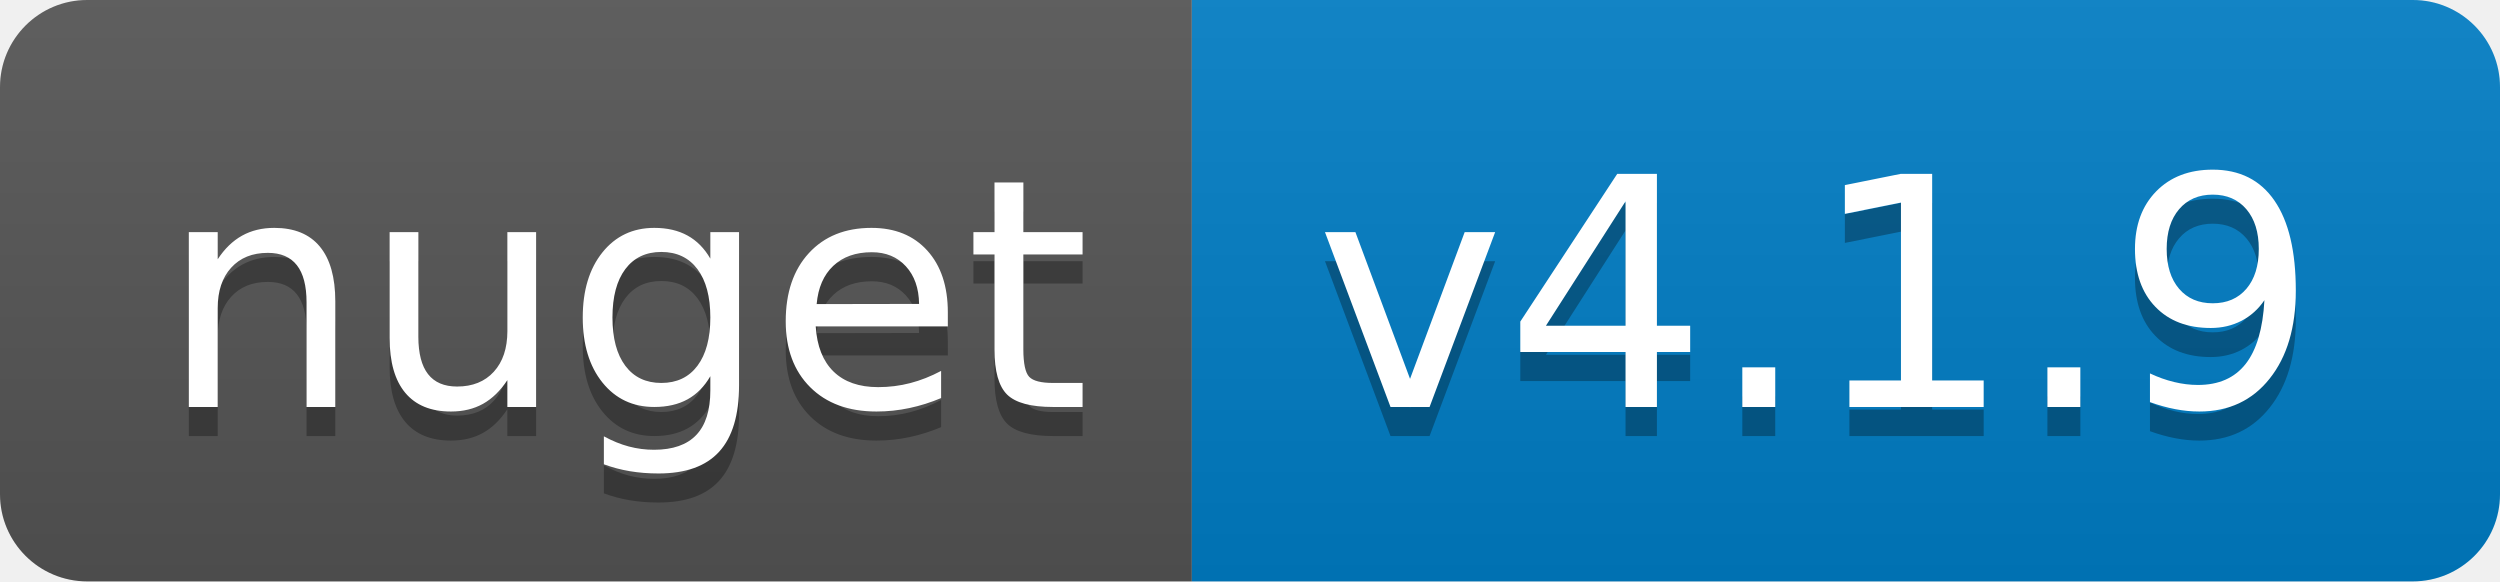
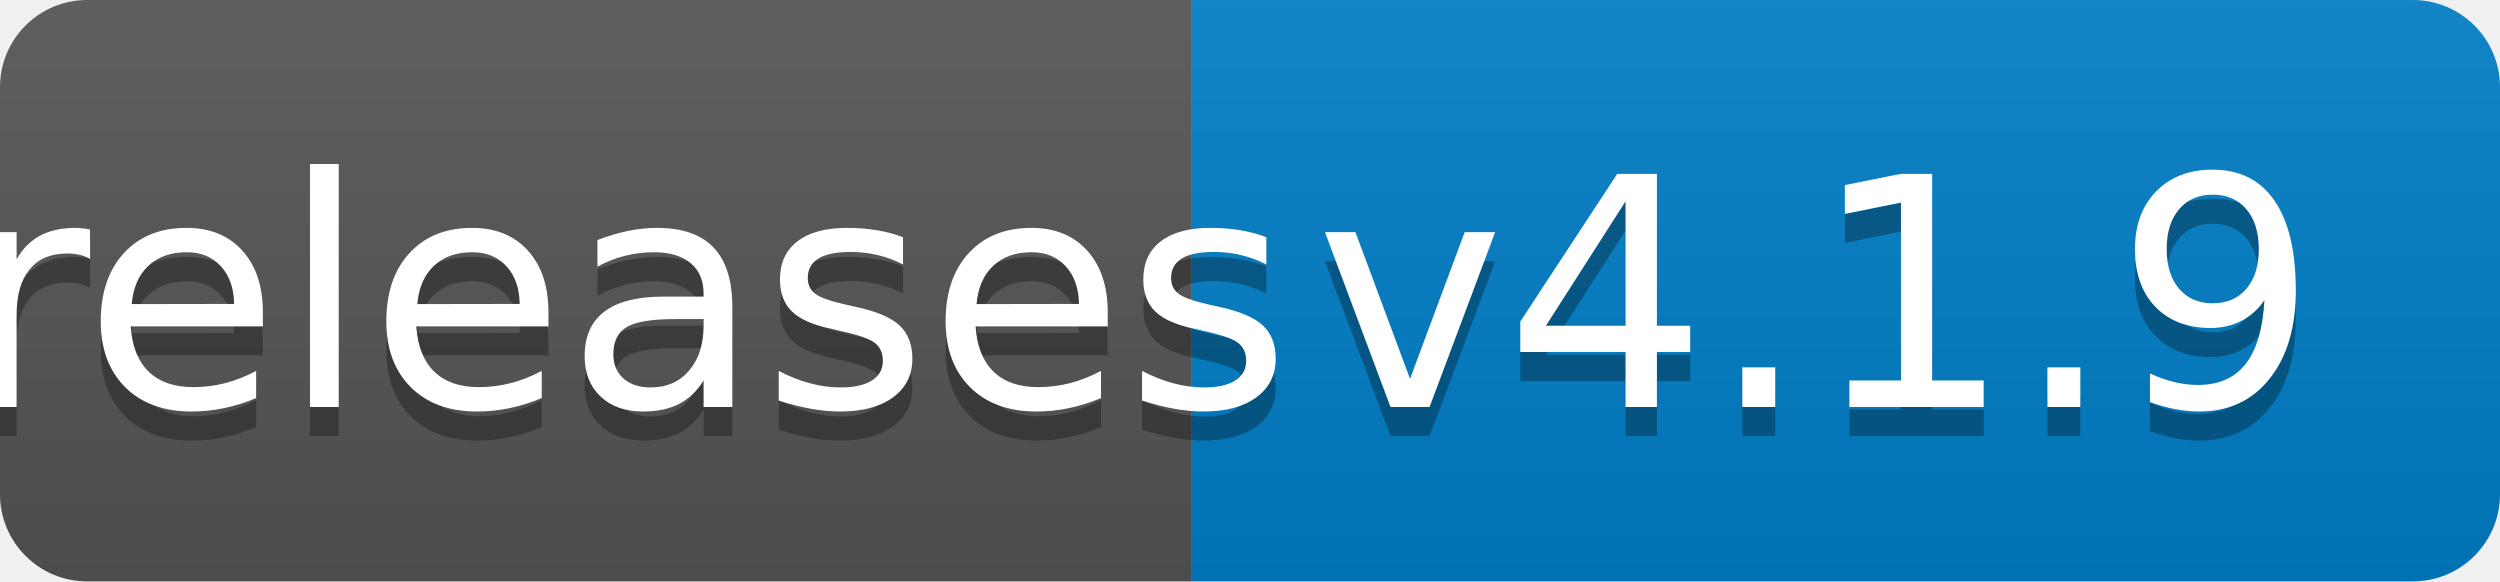
<svg xmlns="http://www.w3.org/2000/svg" width="86" height="20">
  <linearGradient id="b" x2="0" y2="100%">
    <stop offset="0" stop-color="#bbb" stop-opacity=".1" />
    <stop offset="1" stop-opacity=".1" />
  </linearGradient>
  <clipPath id="a">
    <rect width="86" height="20" rx="3" fill="#fff" />
  </clipPath>
  <g clip-path="url(#a)">
    <path fill="#555" d="M0 0h41v20H0z" />
    <path fill="#007ec6" d="M41 0h45v20H41z" />
    <path fill="url(#b)" d="M0 0h86v20H0z" />
  </g>
  <g fill="#fff" text-anchor="middle" font-family="DejaVu Sans,Verdana,Geneva,sans-serif" font-size="110">
-     <text x="215" y="150" fill="#010101" fill-opacity=".3" transform="scale(.1)" textLength="310">nuget</text>
-     <text x="215" y="140" transform="scale(.1)" textLength="310">nuget</text>
+     <text x="215" y="150" fill="#010101" fill-opacity=".3" transform="scale(.1)" textLength="310">releases</text>
+     <text x="215" y="140" transform="scale(.1)" textLength="310">releases</text>
    <text x="625" y="150" fill="#010101" fill-opacity=".3" transform="scale(.1)" textLength="350">v4.1.9</text>
    <text x="625" y="140" transform="scale(.1)" textLength="350">v4.1.9</text>
  </g>
</svg>
